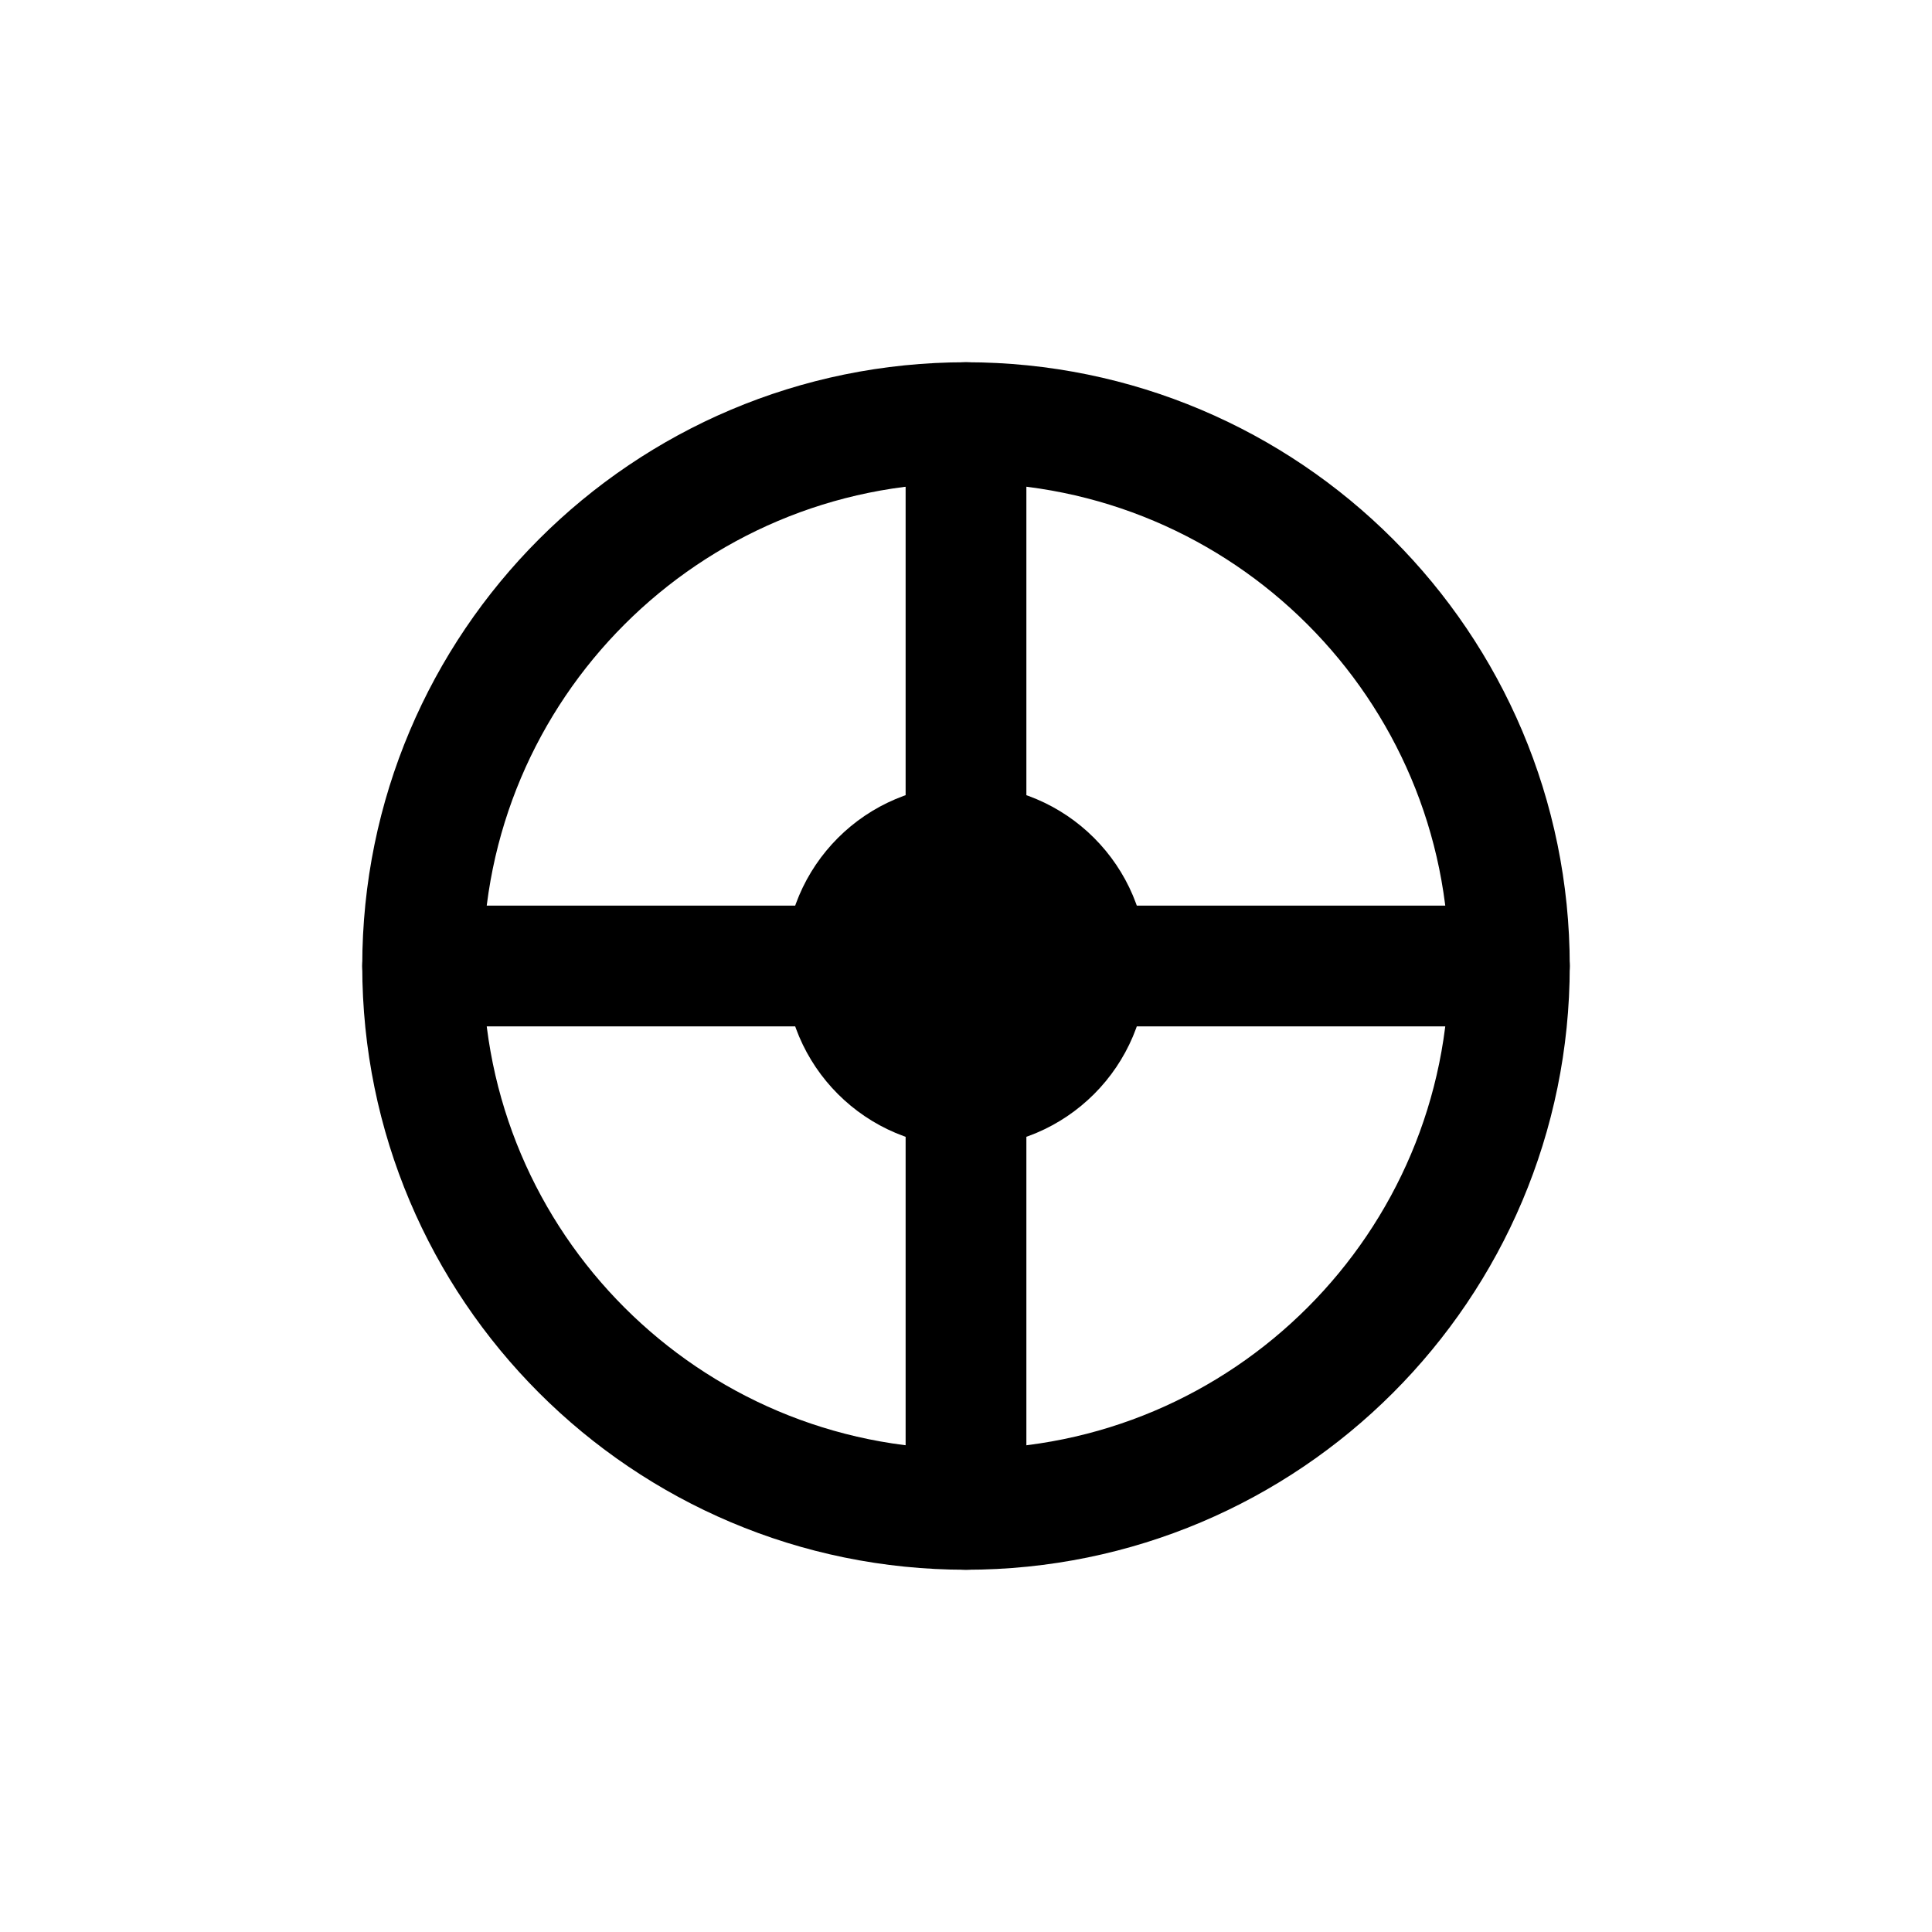
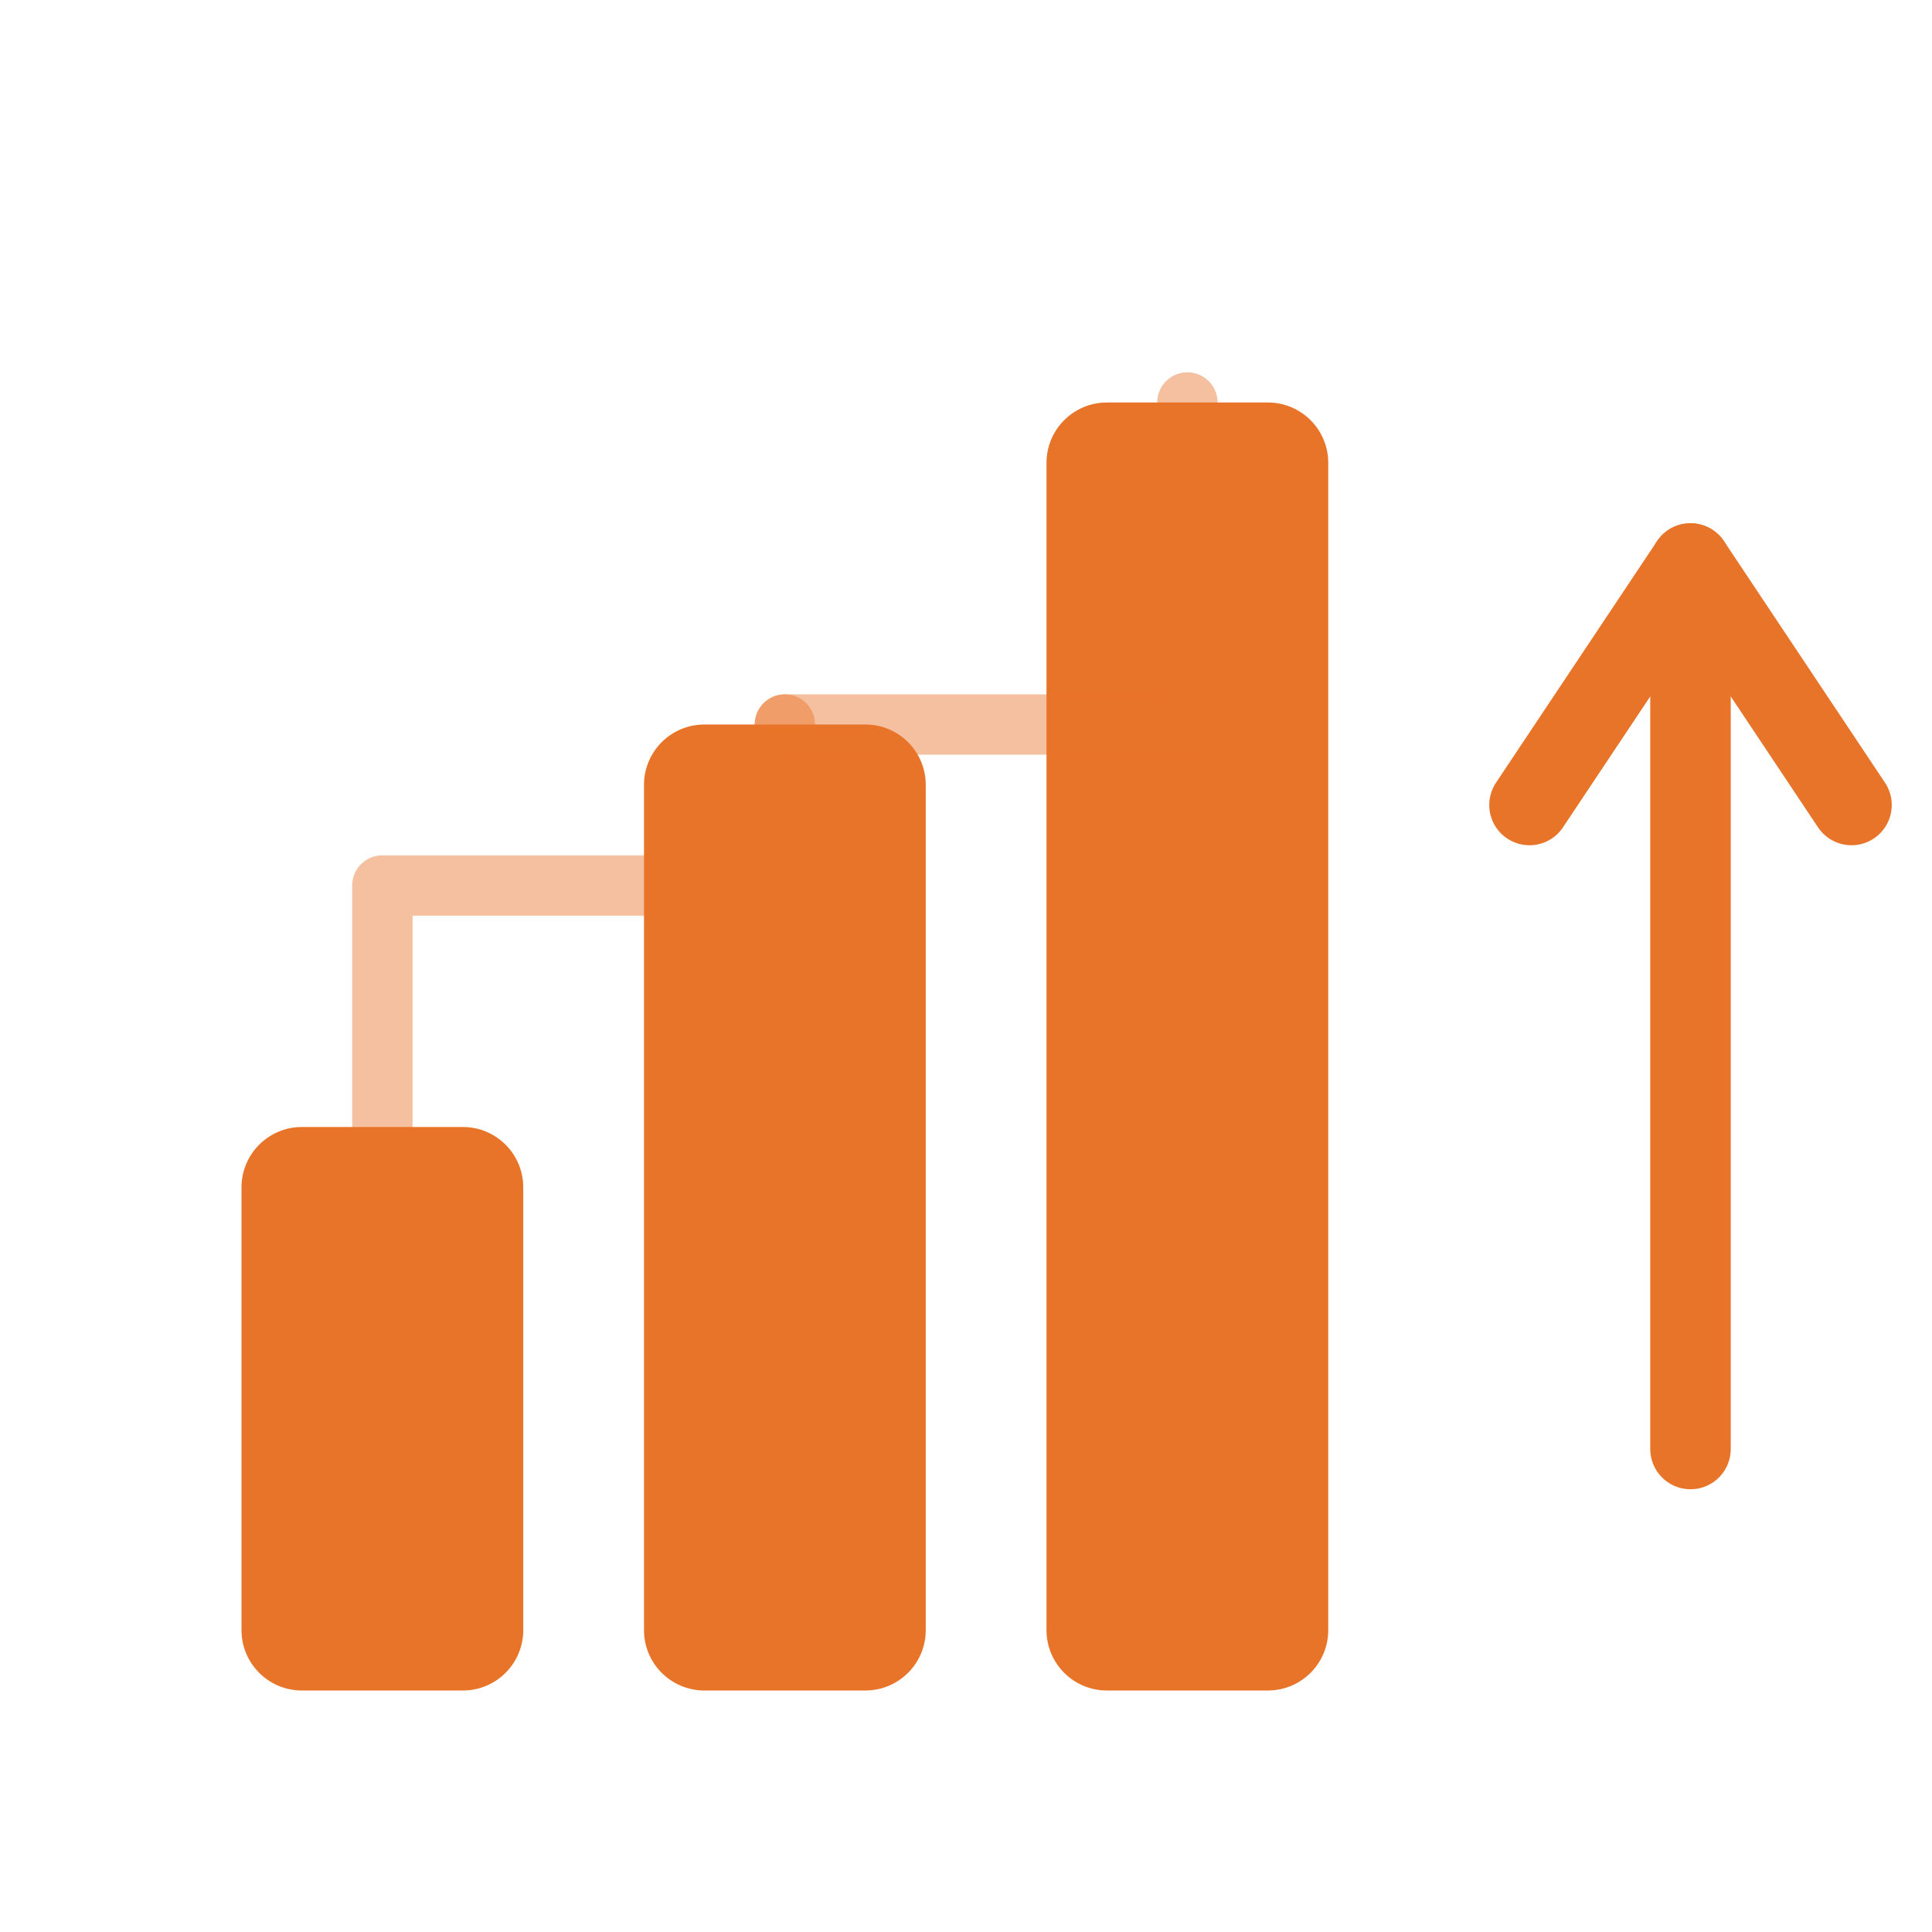
- <svg xmlns="http://www.w3.org/2000/svg" viewBox="0 0 64 64">
-   <g fill="none" stroke="currentColor" stroke-width="4" stroke-linecap="round" stroke-linejoin="round">
-     <circle cx="32" cy="32" r="18" />
-     <path d="M32 14v36" />
-     <path d="M14 32h36" />
-     <circle cx="32" cy="32" r="6" fill="currentColor" stroke="none" />
-   </g>
+ <svg xmlns="http://www.w3.org/2000/svg" viewBox="0 0 48 48" width="48" height="48" fill="none">
+   <rect x="6" y="28" width="7" height="14" rx="1.5" fill="#E8742A" />
+   <rect x="16" y="18" width="7" height="24" rx="1.5" fill="#E8742A" />
+   <rect x="26" y="10" width="7" height="32" rx="1.5" fill="#E8742A" />
+   <polyline points="9.5,28 9.5,22 19.5,22 19.5,18" stroke="#E8742A" stroke-width="1.5" stroke-linecap="round" stroke-linejoin="round" fill="none" opacity="0.45" />
+   <polyline points="19.5,18 29.5,18 29.5,10" stroke="#E8742A" stroke-width="1.5" stroke-linecap="round" stroke-linejoin="round" fill="none" opacity="0.45" />
+   <polyline points="38,20 42,14 42,14 46,20" stroke="#E8742A" stroke-width="2" stroke-linecap="round" stroke-linejoin="round" fill="none" />
+   <line x1="42" y1="14" x2="42" y2="36" stroke="#E8742A" stroke-width="2" stroke-linecap="round" />
</svg>
